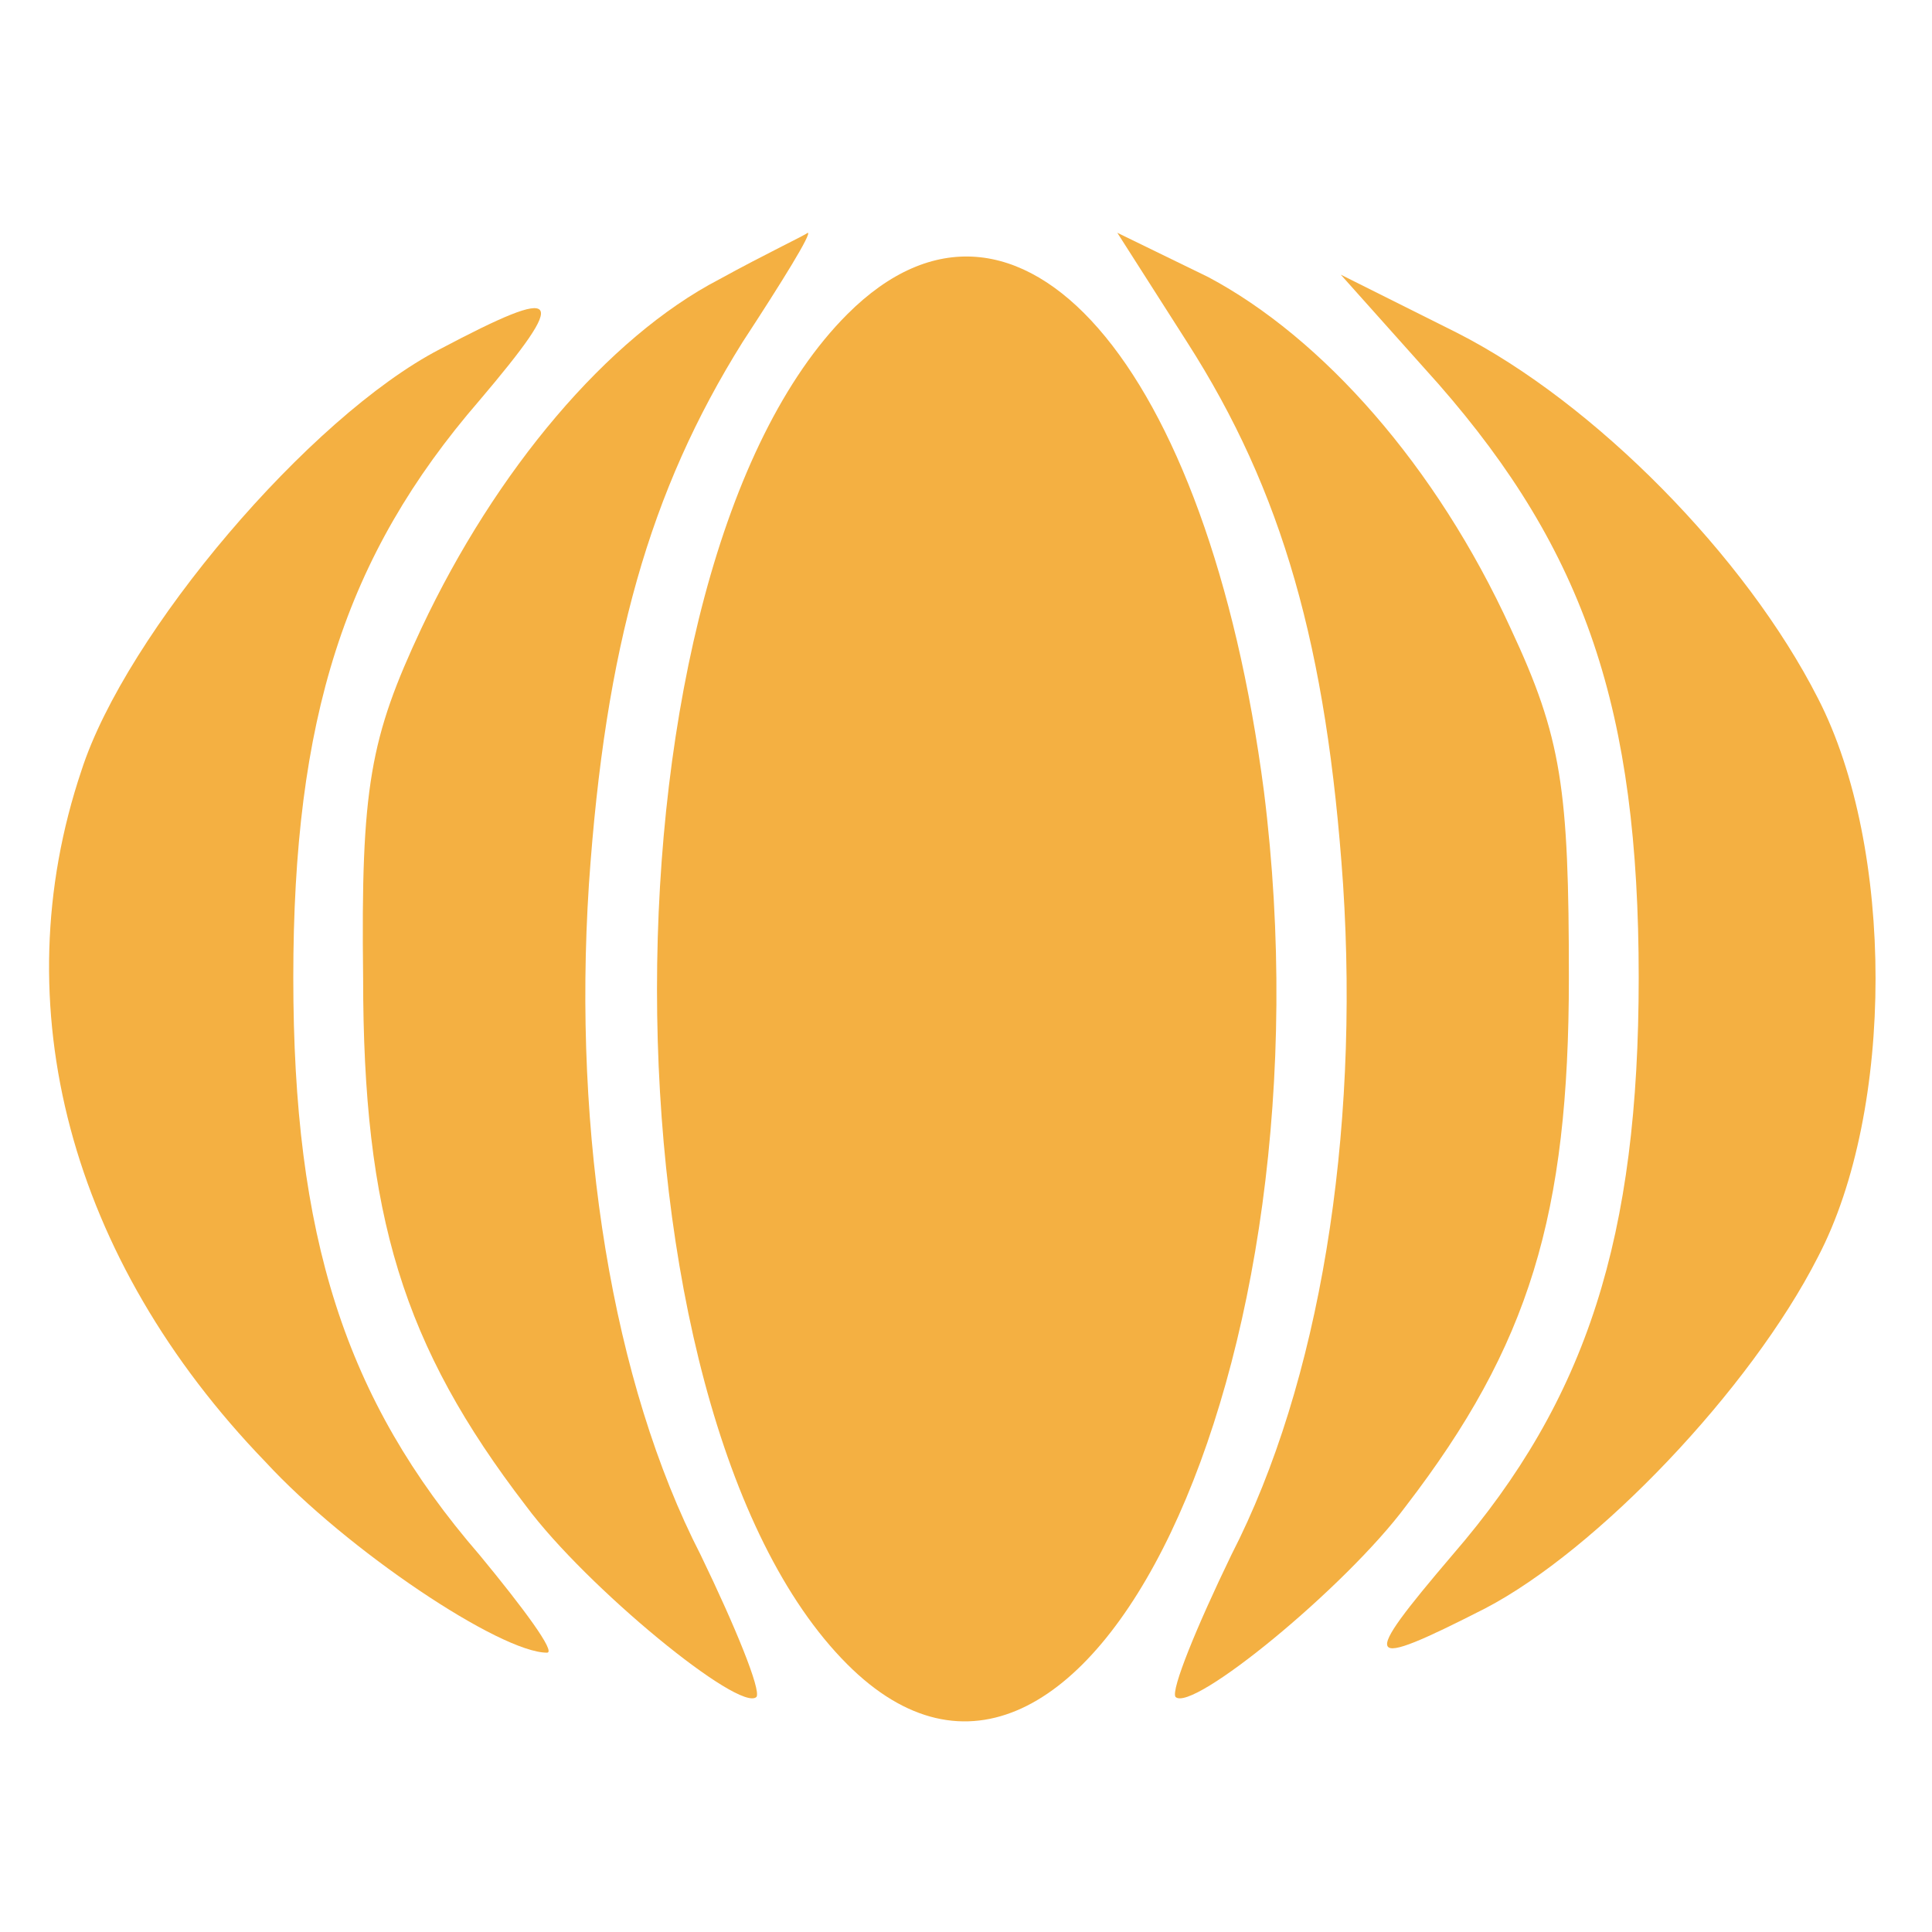
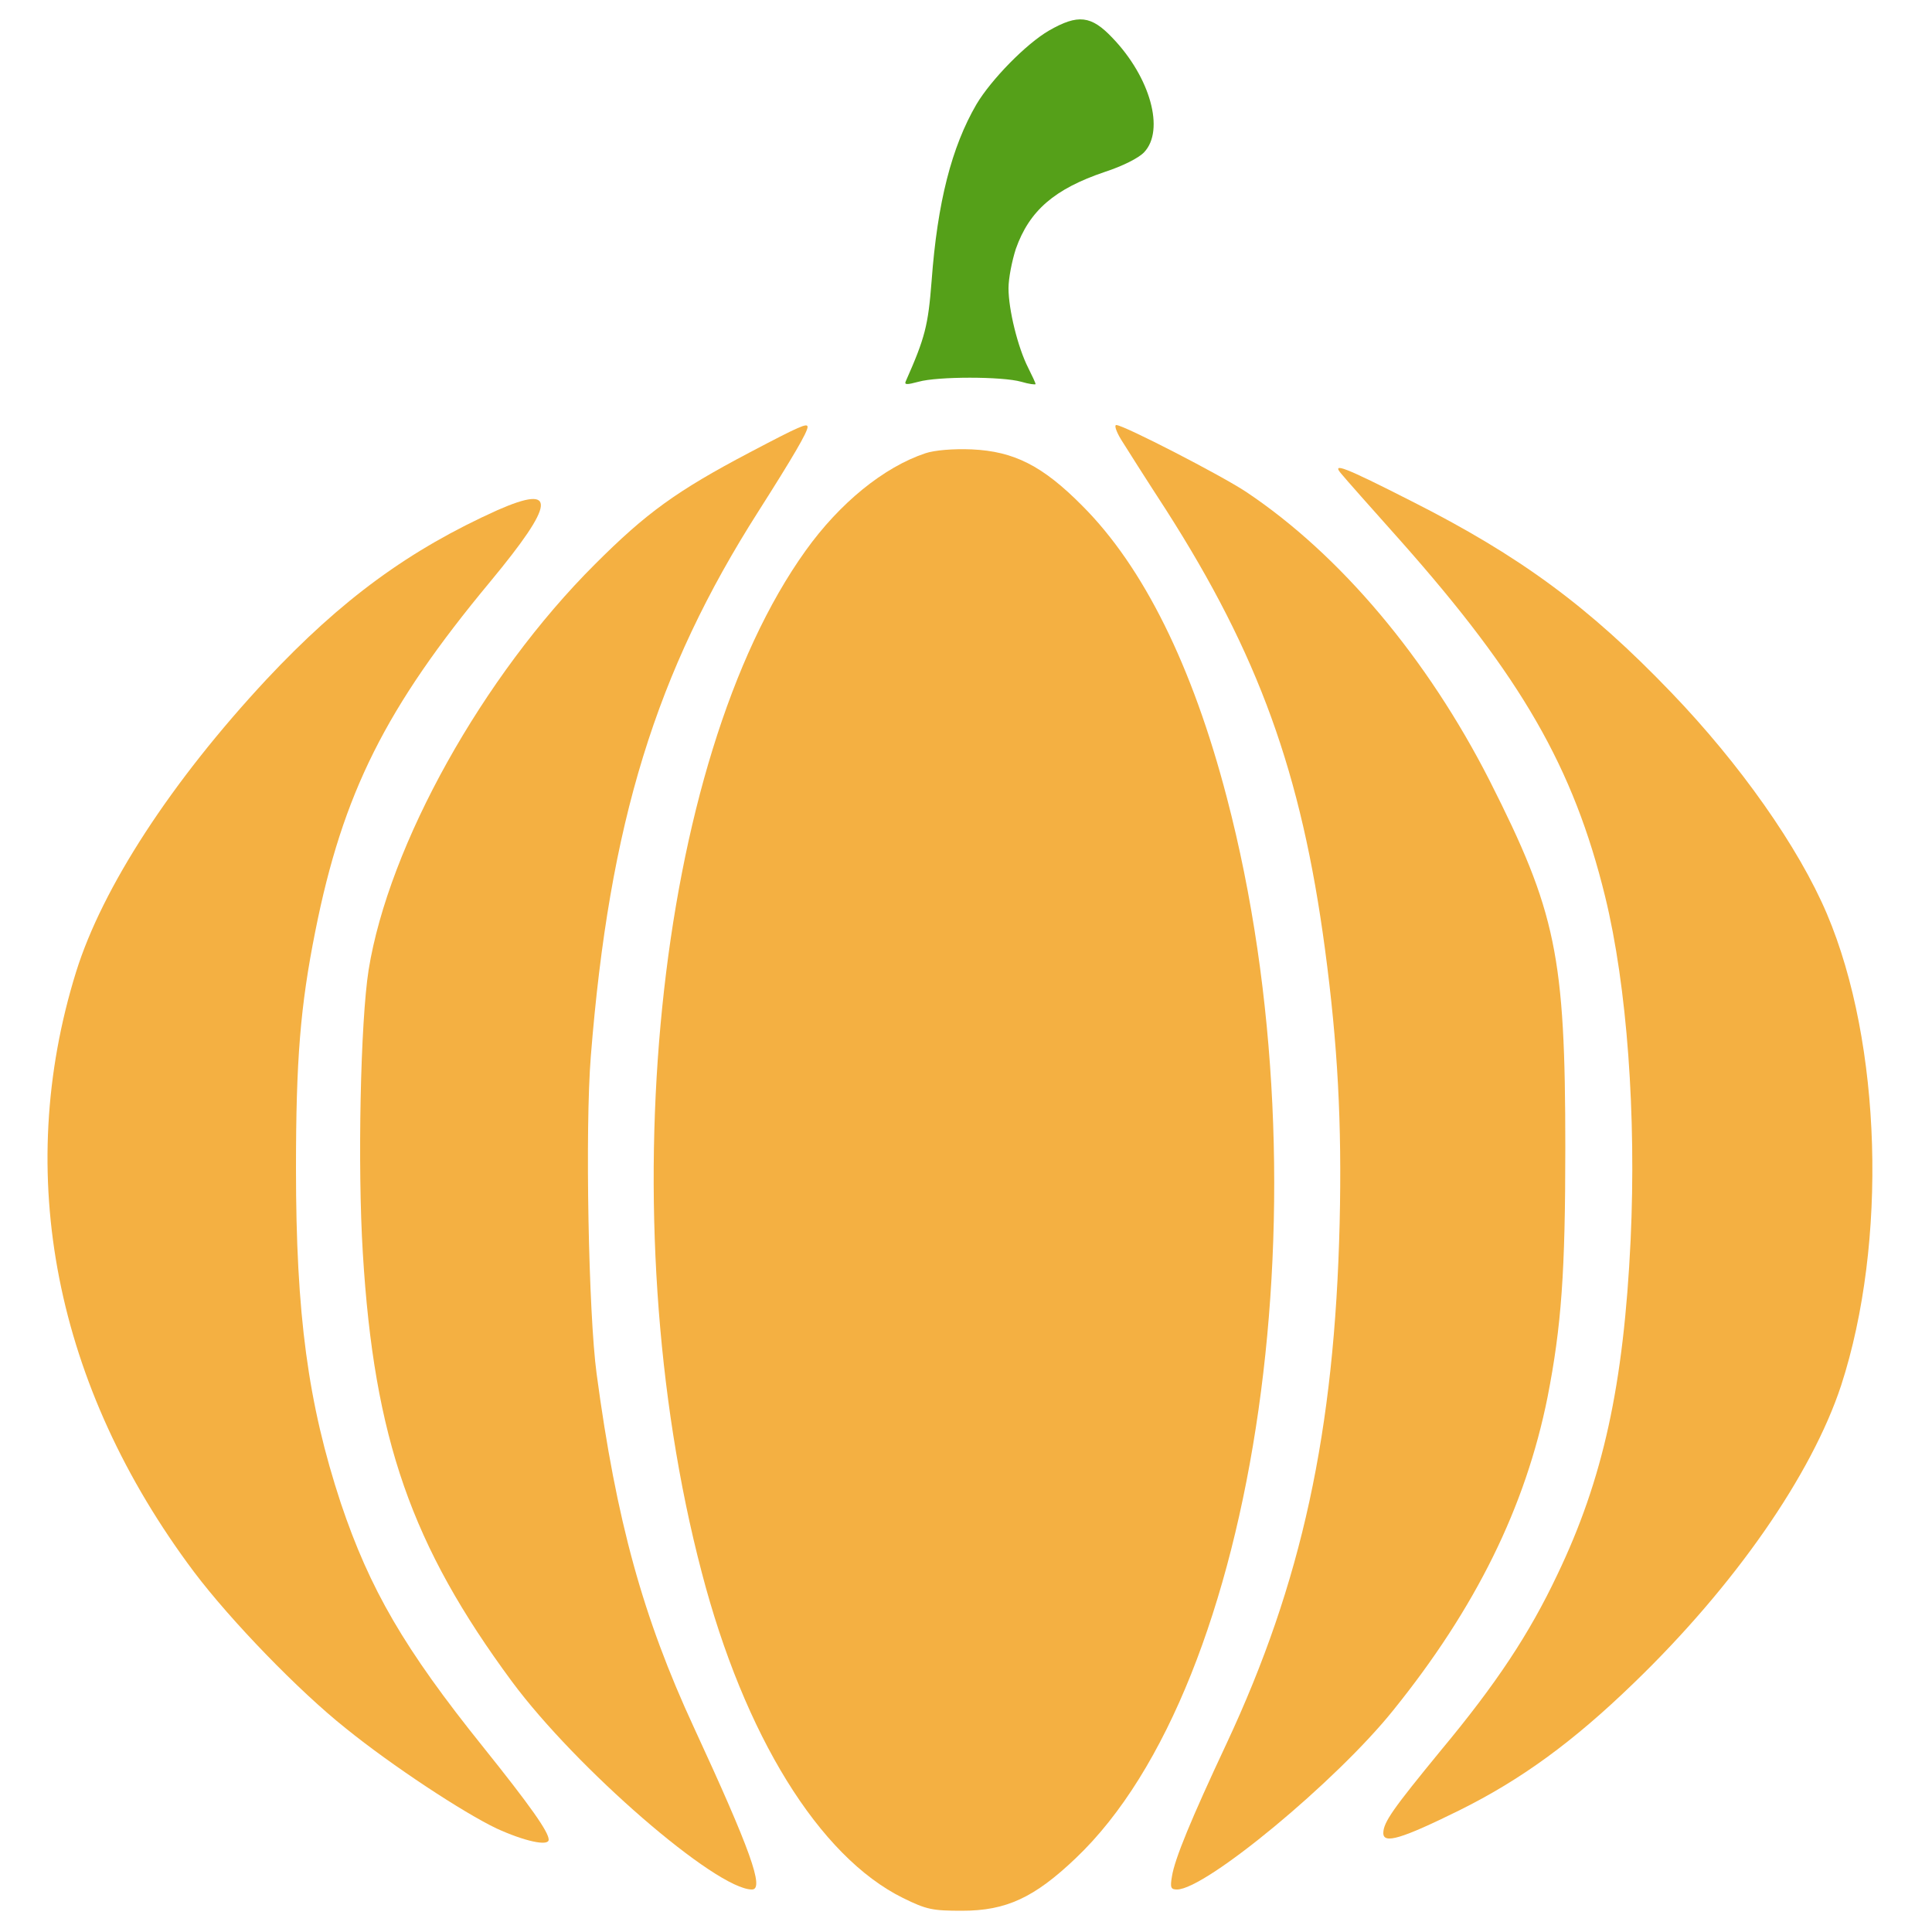
- <svg xmlns="http://www.w3.org/2000/svg" version="1.0" width="83pt" height="83pt" viewBox="0 0 83 67" preserveAspectRatio="xMidYMid meet">
-   <g transform="translate(0,67) scale(0.1,-0.1)" fill="#f4b042" stroke="none">
-     <path d="M309 630 c-48 -25 -96 -82 -128 -150 -22 -47 -26 -68 -25 -150 0 -102 17 -158 70 -227 26 -35 92 -89 99 -82 2 3 -9 30 -24 61 -38 74 -55 180 -48 288 7 102 26 169 66 233 17 26 30 47 28 47 -1 -1 -18 -9 -38 -20z" />
-     <path d="M510 603 c41 -64 60 -131 67 -233 7 -108 -10 -214 -48 -288 -15 -31 -26 -58 -24 -61 7 -7 73 47 99 82 53 69 70 125 70 227 0 81 -3 103 -25 150 -32 70 -81 125 -130 151 l-39 19 30 -47z" />
-     <path d="M364 615 c-109 -109 -109 -471 0 -580 101 -101 210 127 179 375 -24 184 -106 278 -179 205z" />
-     <path d="M618 585 c63 -72 86 -140 86 -255 0 -111 -22 -181 -80 -248 -40 -47 -39 -50 14 -23 48 25 114 94 143 151 33 63 33 176 0 240 -31 61 -96 127 -155 157 l-50 25 42 -47z" />
-     <path d="M189 600 c-56 -29 -135 -122 -154 -181 -34 -101 -5 -210 79 -297 35 -38 101 -82 121 -82 4 0 -10 19 -29 42 -58 67 -80 137 -80 248 0 111 22 181 80 248 39 46 36 50 -17 22z" />
+ <svg xmlns="http://www.w3.org/2000/svg" version="1.0" width="500pt" height="500pt" viewBox="0 0 500 500" preserveAspectRatio="xMidYMid meet">
+   <g transform="translate(0,500) scale(0.1,-0.1)" fill="#f4b042" stroke="none">
+     <path d="M1940 3829 c-190 -100 -268 -157 -400 -289 -291 -290 -534 -727 -586 -1050 -21 -133 -29 -507 -15 -733 29 -480 126 -757 386 -1109 166 -224 528 -538 621 -538 33 0 -4 103 -150 419 -132 285 -201 535 -252 916 -21 155 -30 635 -15 821 48 604 168 994 434 1411 89 140 127 205 127 218 0 11 -19 3 -150 -66z" />
+     <path d="M2901 3863 c13 -21 65 -103 117 -183 239 -374 350 -680 411 -1136 33 -247 44 -450 38 -709 -13 -540 -98 -931 -293 -1348 -91 -194 -134 -298 -141 -343 -5 -29 -3 -34 13 -34 74 0 412 280 559 463 214 265 343 527 400 811 36 184 46 324 46 646 0 497 -24 610 -196 950 -161 316 -386 584 -630 747 -63 42 -317 173 -336 173 -6 0 0 -17 12 -37z" />
+     <path d="M2395 3827 c-108 -36 -222 -129 -310 -252 -390 -544 -510 -1725 -269 -2644 110 -422 304 -736 521 -843 61 -30 76 -33 153 -33 114 0 187 34 294 136 474 450 657 1730 391 2745 -89 341 -216 597 -374 755 -103 104 -177 141 -286 146 -48 2 -96 -2 -120 -10z" />
+     <path d="M3472 3773 c8 -10 77 -88 153 -173 313 -353 447 -586 529 -920 57 -233 81 -566 66 -890 -18 -375 -71 -618 -190 -866 -72 -152 -157 -281 -301 -454 -123 -150 -149 -186 -149 -214 0 -29 47 -15 197 59 159 79 293 176 452 330 261 252 460 539 536 770 120 370 105 885 -37 1220 -73 172 -225 388 -403 573 -213 222 -391 353 -672 495 -175 89 -209 102 -181 70z" />
+     <path d="M1288 3680 c-229 -103 -404 -231 -598 -438 -247 -265 -425 -539 -493 -757 -163 -524 -55 -1073 305 -1553 95 -126 271 -308 393 -405 120 -97 304 -218 390 -259 72 -33 135 -47 135 -29 0 20 -48 88 -169 239 -205 255 -294 409 -369 632 -85 258 -116 488 -116 865 0 281 11 420 50 615 71 357 182 579 453 905 168 203 174 253 19 185z" />
+   </g>
+   <g transform="translate(0,500) scale(0.1,-0.1)" fill="#55a019" stroke="none">
+     <path d="M2715 4921 c-59 -34 -150 -127 -188 -191 -64 -110 -101 -253 -116 -457 -9 -116 -17 -147 -67 -260 -4 -9 3 -9 33 -1 49 14 217 14 266 0 20 -6 37 -8 37 -6 0 3 -9 22 -19 42 -27 53 -51 151 -51 206 0 26 9 71 19 102 35 99 100 155 230 199 46 15 88 36 102 51 54 57 16 194 -82 296 -55 58 -89 62 -164 19z" />
  </g>
</svg>
